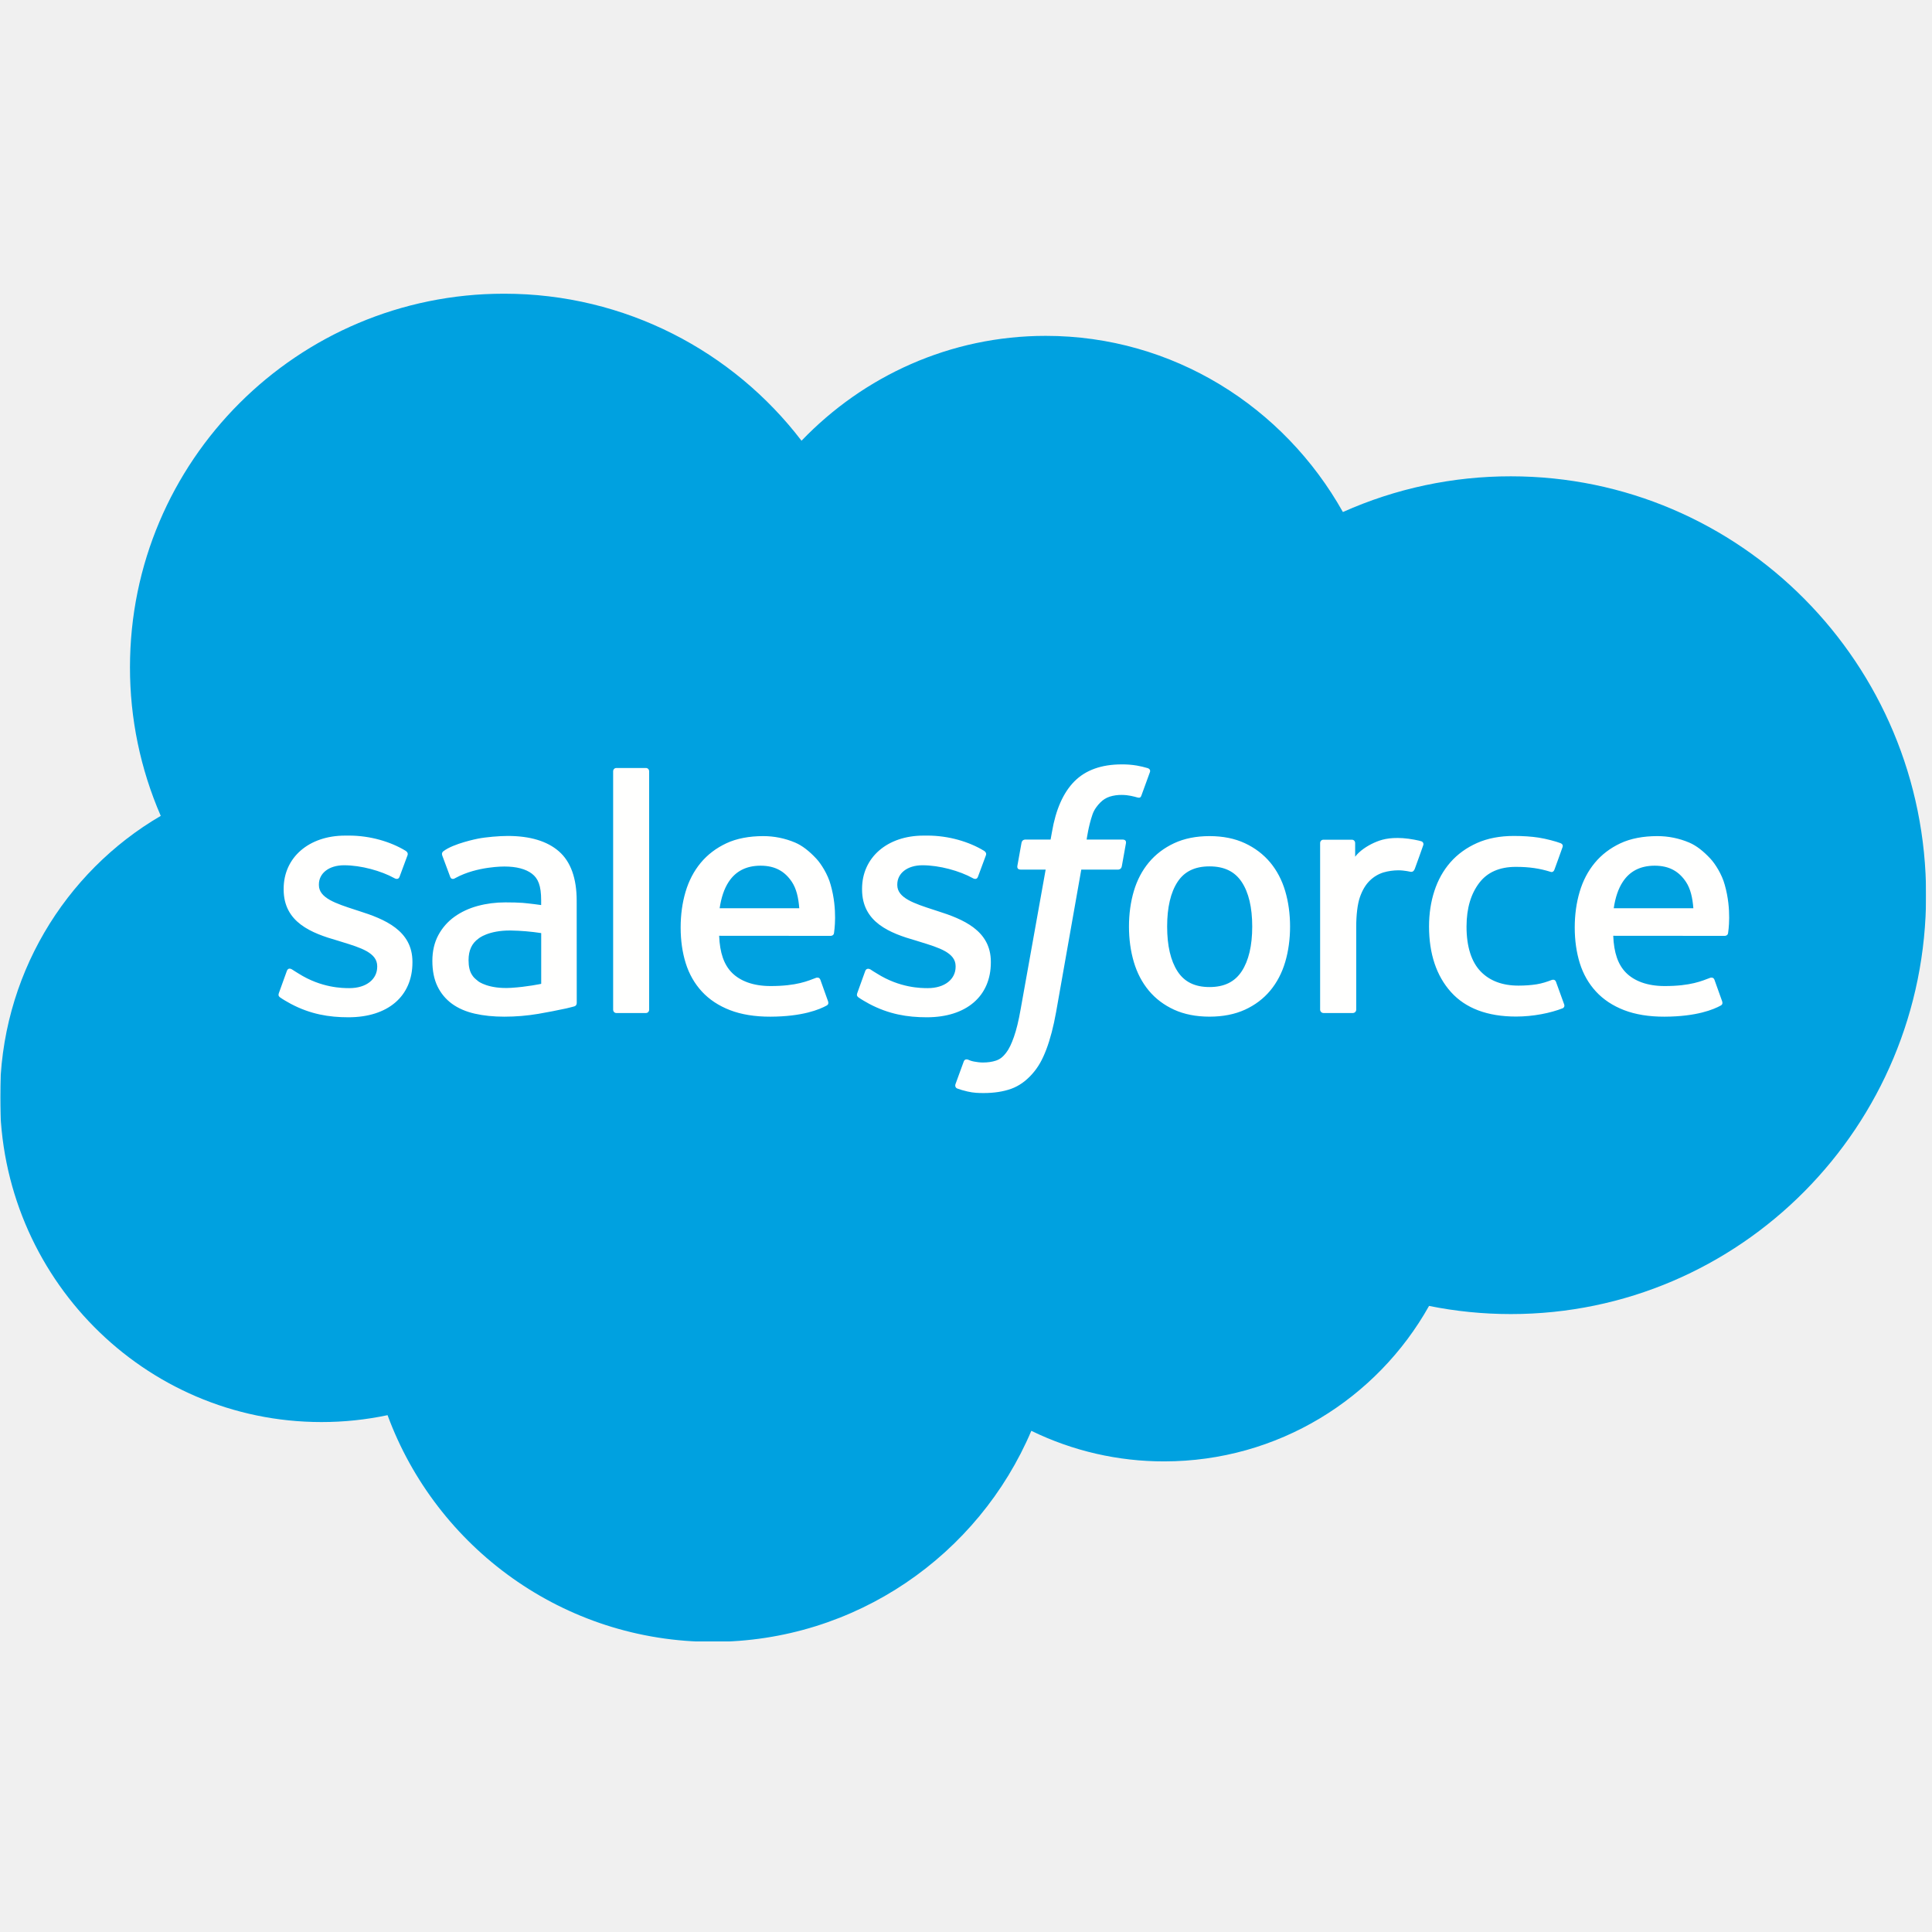
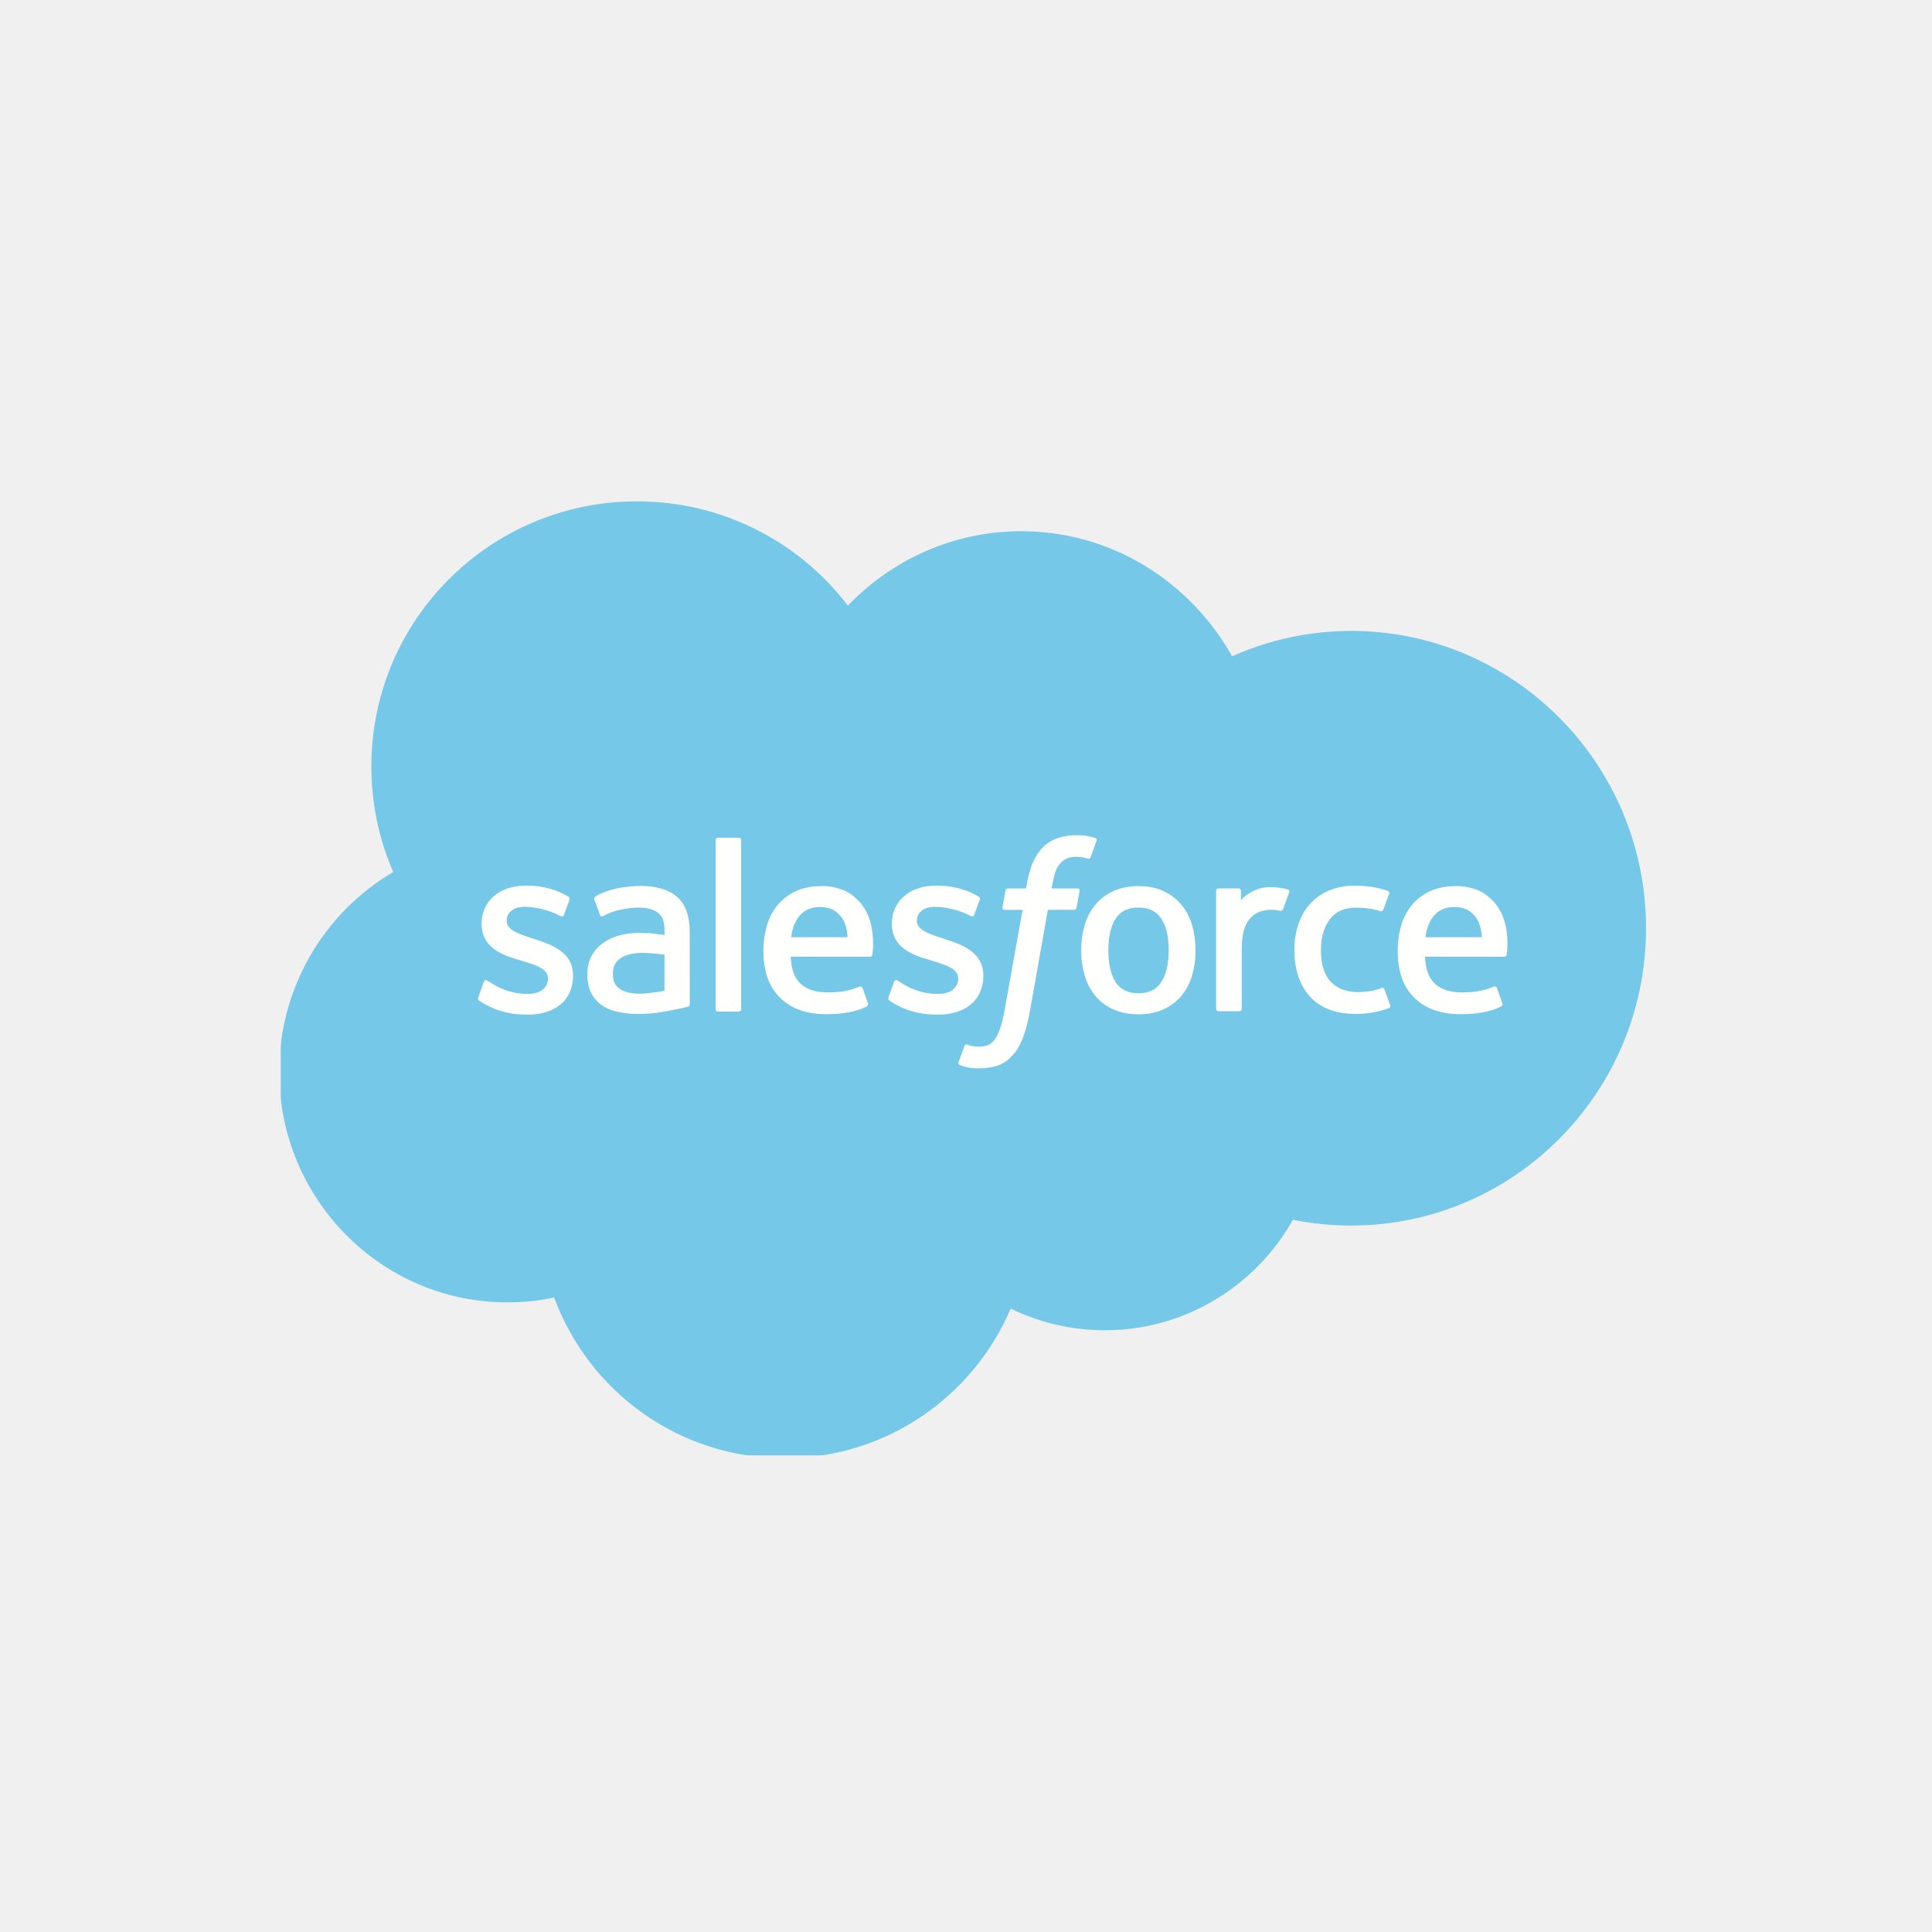
- <svg xmlns="http://www.w3.org/2000/svg" height="24" width="24" viewBox="0 0 273 191">
-   <defs>
-     <path d="M.06.5h272.104v190.44H.06z" id="a">
-   </path>
-   </defs>
-   <g fill="none" fill-rule="evenodd">
-     <mask fill="#fff" id="b">
-       <use href="#a">
-    </use>
+ <svg xmlns="http://www.w3.org/2000/svg" width="62" height="62" fill="none">
+   <mask id="A" maskUnits="userSpaceOnUse" x="9" y="16" width="44" height="31">
+     <path d="M53 16H9v30.784h44V16z" fill="#fff" />
+   </mask>
+   <g mask="url(#A)">
+     <mask id="B" maskUnits="userSpaceOnUse" x="9" y="16" width="44" height="31">
+       <path d="M9.011 16.081H52.85v30.623H9.011V16.081z" fill="#00a1e0" />
    </mask>
-     <path d="M113.258 21.277c8.777-9.144 20.998-14.818 34.513-14.818 17.965 0 33.641 10.018 41.986 24.892a58 58 0 0 1 23.733-5.046c32.404 0 58.674 26.499 58.674 59.189s-26.27 59.19-58.674 59.19c-3.957 0-7.821-.398-11.559-1.152-7.349 13.109-21.359 21.968-37.435 21.968a42.668 42.668 0 0 1-18.765-4.319C138.281 178.71 120.917 191 100.686 191c-21.073 0-39.033-13.332-45.922-32.03a45.117 45.117 0 0 1-9.338.972C20.337 159.942 0 139.392 0 114.043c0-16.99 9.136-31.823 22.715-39.758a52.55 52.55 0 0 1-4.349-20.994C18.366 24.136 42.033.5 71.227.5c17.14 0 32.373 8.148 42.031 20.777" fill="#00A1E0" mask="url(#b)">
-   </path>
-     <path d="M39.42 99.289c-.171.446.061.539.116.618.511.37 1.03.638 1.554.939 2.775 1.469 5.398 1.9 8.138 1.9 5.583 0 9.051-2.968 9.051-7.748v-.094c0-4.42-3.915-6.026-7.584-7.185l-.479-.155c-2.767-.898-5.155-1.675-5.155-3.498v-.093c0-1.561 1.396-2.708 3.559-2.708 2.405 0 5.255.799 7.093 1.814 0 0 .542.35.739-.173.107-.283 1.036-2.785 1.135-3.056.106-.293-.08-.514-.271-.628-2.099-1.279-4.998-2.149-7.999-2.149l-.557.002c-5.11 0-8.678 3.09-8.678 7.512v.095c0 4.66 3.936 6.175 7.623 7.228l.592.184c2.685.824 5.004 1.536 5.004 3.425v.094c0 1.73-1.507 3.015-3.934 3.015-.941 0-3.945-.016-7.191-2.069-.393-.229-.617-.394-.92-.579-.16-.097-.56-.272-.734.252l-1.102 3.057m81.73 0c-.171.446.061.539.118.618.509.37 1.029.638 1.552.939 2.776 1.469 5.399 1.9 8.138 1.9 5.583 0 9.052-2.968 9.052-7.748v-.094c0-4.42-3.914-6.026-7.584-7.185l-.479-.155c-2.767-.898-5.156-1.675-5.156-3.498v-.093c0-1.561 1.397-2.708 3.561-2.708 2.404 0 5.253.799 7.091 1.814 0 0 .542.35.74-.173.106-.283 1.036-2.785 1.134-3.056.107-.293-.08-.514-.27-.628-2.1-1.279-4.998-2.149-7.999-2.149l-.558.002c-5.109 0-8.677 3.09-8.677 7.512v.095c0 4.66 3.935 6.175 7.623 7.228l.591.184c2.686.824 5.005 1.536 5.005 3.425v.094c0 1.73-1.508 3.015-3.933 3.015-.943 0-3.947-.016-7.192-2.069-.393-.229-.623-.387-.921-.579-.101-.064-.572-.248-.733.252l-1.103 3.057m55.795-9.364c0 2.7-.504 4.832-1.494 6.335-.984 1.49-2.469 2.215-4.54 2.215s-3.548-.724-4.516-2.213c-.977-1.504-1.473-3.637-1.473-6.337 0-2.698.496-4.823 1.473-6.311.968-1.475 2.445-2.191 4.516-2.191s3.556.717 4.54 2.192c.992 1.487 1.494 3.612 1.494 6.31m4.662-5.007c-.459-1.549-1.172-2.912-2.121-4.049-.951-1.14-2.154-2.057-3.58-2.721-1.424-.665-3.104-1.002-4.995-1.002s-3.572.337-4.997 1.002c-1.424.664-2.628 1.581-3.579 2.723-.948 1.139-1.663 2.5-2.12 4.047-.455 1.537-.686 3.222-.686 5.007 0 1.786.231 3.472.686 5.007.457 1.546 1.17 2.908 2.121 4.049.951 1.142 2.158 2.051 3.58 2.699 1.426.648 3.106.978 4.995.978 1.89 0 3.568-.33 4.993-.978 1.424-.648 2.629-1.557 3.582-2.699.949-1.137 1.662-2.501 2.121-4.049.454-1.538.685-3.223.685-5.007 0-1.783-.231-3.469-.685-5.007m38.267 12.834c-.153-.453-.595-.282-.595-.282-.677.259-1.397.499-2.167.619-.776.122-1.635.183-2.554.183-2.253 0-4.048-.671-5.329-1.997-1.287-1.327-2.01-3.471-2.002-6.371.007-2.636.645-4.622 1.789-6.136 1.134-1.504 2.866-2.276 5.169-2.276 1.923 0 3.39.223 4.927.705 0 0 .365.159.54-.322.409-1.133.711-1.939 1.147-3.184.124-.355-.18-.505-.291-.548-.604-.236-2.031-.623-3.108-.786-1.007-.154-2.184-.234-3.497-.234-1.957 0-3.702.335-5.194.999-1.489.663-2.752 1.579-3.753 2.718-1.001 1.141-1.763 2.504-2.267 4.05-.505 1.538-.76 3.226-.76 5.016 0 3.865 1.043 6.988 3.1 9.276 2.064 2.296 5.16 3.462 9.201 3.462 2.387 0 4.836-.483 6.6-1.177 0 0 .336-.162.19-.554l-1.146-3.161m8.154-10.416c.223-1.501.634-2.748 1.275-3.722.967-1.475 2.439-2.288 4.51-2.288 2.072 0 3.437.814 4.421 2.289.65.975.934 2.274 1.045 3.723l-11.251-.002zm15.689-3.297c-.397-1.494-1.375-3.003-2.018-3.693-1.015-1.094-2.009-1.86-2.996-2.283a11.51 11.51 0 0 0-4.517-.917c-1.969 0-3.758.333-5.209 1.013-1.453.682-2.674 1.614-3.631 2.772-.959 1.157-1.678 2.534-2.137 4.096-.46 1.553-.692 3.246-.692 5.034 0 1.818.241 3.513.715 5.037.479 1.537 1.248 2.886 2.286 4.009 1.037 1.127 2.372 2.011 3.967 2.627 1.587.615 3.515.934 5.726.927 4.558-.015 6.955-1.031 7.945-1.578.175-.098.34-.267.134-.754l-1.032-2.888c-.158-.431-.594-.275-.594-.275-1.131.422-2.732 1.175-6.476 1.167-2.446-.004-4.258-.727-5.397-1.856-1.165-1.155-1.737-2.851-1.834-5.247l15.772.012s.416-.004.459-.41c.017-.168.541-3.24-.471-6.793zm-142.028 3.297c.223-1.501.635-2.748 1.275-3.722.968-1.475 2.438-2.288 4.511-2.288 2.072 0 3.437.814 4.421 2.289.649.975.933 2.274 1.044 3.723l-11.251-.002zm15.689-3.297c-.396-1.494-1.375-3.003-2.017-3.693-1.015-1.094-2.008-1.86-2.996-2.283a11.522 11.522 0 0 0-4.517-.917c-1.969 0-3.758.333-5.209 1.013-1.453.682-2.674 1.614-3.633 2.772-.957 1.157-1.676 2.534-2.137 4.096-.459 1.553-.69 3.246-.69 5.034 0 1.818.239 3.513.716 5.037.478 1.537 1.248 2.886 2.284 4.009 1.038 1.127 2.372 2.011 3.967 2.627 1.588.615 3.514.934 5.727.927 4.557-.015 6.955-1.031 7.945-1.578.174-.098.34-.267.133-.754l-1.031-2.888c-.159-.431-.595-.275-.595-.275-1.13.422-2.731 1.175-6.476 1.167-2.445-.004-4.258-.727-5.397-1.856-1.164-1.155-1.737-2.851-1.834-5.247l15.773.012s.416-.004.459-.41c.017-.168.541-3.24-.472-6.793zM67.592 97.666c-.619-.494-.705-.615-.91-.936-.313-.483-.473-1.171-.473-2.052 0-1.385.46-2.383 1.408-3.053-.01.002 1.36-1.182 4.575-1.14a31.98 31.98 0 0 1 4.283.365v7.17h.002s-2.005.431-4.262.567c-3.208.193-4.633-.924-4.623-.921zm6.277-11.086c-.64-.047-1.469-.07-2.463-.07-1.351 0-2.658.168-3.885.498-1.232.332-2.34.846-3.293 1.527a7.633 7.633 0 0 0-2.289 2.602c-.559 1.041-.844 2.264-.844 3.635 0 1.399.243 2.611.723 3.601a6.543 6.543 0 0 0 2.057 2.47c.877.638 1.959 1.106 3.214 1.392 1.239.283 2.643.426 4.177.426 1.62 0 3.231-.136 4.792-.399a95.06 95.06 0 0 0 3.973-.772c.526-.121 1.106-.28 1.106-.28.39-.099.36-.516.36-.516l-.009-14.426c0-3.164-.844-5.508-2.507-6.964-1.655-1.449-4.092-2.181-7.245-2.181-1.184 0-3.086.16-4.228.389 0 0-3.444.668-4.862 1.779 0 0-.312.192-.142.627l1.117 3c.139.389.518.256.518.256s.119-.047.259-.13c3.034-1.65 6.873-1.601 6.873-1.601 1.704 0 3.017.345 3.899 1.02.861.661 1.298 1.656 1.298 3.759v.667c-1.353-.196-2.599-.309-2.599-.309zm127.235-8.127a.428.428 0 0 0-.237-.568c-.269-.102-1.61-.385-2.644-.449-1.983-.124-3.082.21-4.068.654-.978.441-2.061 1.154-2.665 1.967l-.002-1.924c0-.264-.187-.477-.453-.477h-4.044c-.262 0-.452.213-.452.477v23.532a.48.48 0 0 0 .479.479h4.145a.479.479 0 0 0 .478-.479V89.91c0-1.579.174-3.152.521-4.141.342-.979.807-1.759 1.383-2.32a4.786 4.786 0 0 1 1.948-1.172 7.681 7.681 0 0 1 2.116-.298c.825 0 1.733.212 1.733.212.304.034.473-.152.576-.426.271-.721 1.039-2.882 1.186-3.312" fill="#FFFFFE">
-   </path>
-     <path d="M162.201 67.548a13.258 13.258 0 0 0-1.559-.37 12.217 12.217 0 0 0-2.144-.166c-2.853 0-5.102.806-6.681 2.398-1.568 1.58-2.635 3.987-3.17 7.154l-.193 1.069h-3.581s-.437-.018-.529.459l-.588 3.28c-.041.314.094.51.514.508h3.486l-3.537 19.743c-.277 1.59-.594 2.898-.945 3.889-.346.978-.684 1.711-1.1 2.243-.403.515-.785.894-1.444 1.115-.544.183-1.17.267-1.856.267-.382 0-.89-.064-1.265-.139-.375-.074-.57-.158-.851-.276 0 0-.409-.156-.57.254-.131.335-1.06 2.89-1.17 3.206-.112.312.045.558.243.629.464.166.809.272 1.441.421.878.207 1.618.22 2.311.22 1.452 0 2.775-.204 3.872-.6 1.104-.399 2.065-1.094 2.915-2.035.919-1.015 1.497-2.078 2.05-3.528.547-1.437 1.013-3.221 1.386-5.3l3.554-20.109h5.196s.438.016.529-.459l.588-3.28c.041-.314-.093-.51-.515-.508h-5.043c.025-.114.254-1.888.833-3.558.247-.713.712-1.288 1.106-1.683a3.273 3.273 0 0 1 1.321-.822 5.48 5.48 0 0 1 1.693-.244c.475 0 .941.057 1.296.131.489.104.679.159.807.197.514.157.583.005.684-.244l1.206-3.312c.124-.356-.178-.506-.29-.55m-70.474 34.117c0 .264-.188.479-.452.479h-4.183c-.265 0-.453-.215-.453-.479V67.997c0-.263.188-.476.453-.476h4.183c.264 0 .452.213.452.476v33.668" fill="#FFFFFE">
-   </path>
+     <g mask="url(#B)">
+       <path fill-rule="evenodd" d="M27.212 19.433c1.416-1.473 3.384-2.385 5.561-2.385 2.901 0 5.414 1.612 6.768 4.013 1.202-.537 2.504-.814 3.819-.814 5.222 0 9.463 4.271 9.463 9.541s-4.24 9.541-9.463 9.541c-.637 0-1.26-.064-1.87-.185-1.184 2.111-3.448 3.545-6.027 3.545-1.05.002-2.085-.236-3.029-.695-1.202 2.821-3.997 4.802-7.253 4.802-3.401 0-6.285-2.144-7.398-5.157a7.19 7.19 0 0 1-1.505.155c-4.046 0-7.319-3.32-7.319-7.397a7.43 7.43 0 0 1 3.66-6.413c-.465-1.068-.702-2.221-.702-3.385 0-4.706 3.819-8.51 8.526-8.51a8.49 8.49 0 0 1 6.77 3.352" fill="#00a1e0" />
+     </g>
+     <path fill-rule="evenodd" d="M15.349 32.006c-.027.071.011.086.018.099.082.06.167.102.251.152.448.236.871.305 1.312.305.9 0 1.46-.479 1.46-1.249v-.015c0-.712-.633-.971-1.222-1.158l-.077-.024c-.448-.145-.832-.271-.832-.565v-.015c0-.251.225-.437.574-.437a2.6 2.6 0 0 1 1.141.293s.088.057.119-.027l.185-.494c.017-.048-.013-.082-.044-.101-.338-.207-.807-.348-1.29-.348h-.09c-.823 0-1.399.499-1.399 1.211v.015c0 .752.635.997 1.229 1.167l.095.029c.432.132.805.247.805.551v.015c0 .28-.243.487-.633.487-.152 0-.635-.002-1.158-.333l-.15-.093c-.026-.017-.09-.044-.117.04l-.177.496zm13.167-.002c-.027.071.011.086.02.099.082.06.166.104.249.152.448.238.871.306 1.313.306.898 0 1.458-.477 1.458-1.248v-.016c0-.712-.631-.971-1.222-1.156l-.077-.026c-.446-.144-.832-.271-.832-.563v-.017c0-.251.227-.435.574-.435a2.62 2.62 0 0 1 1.143.291s.086.057.119-.027l.181-.494c.018-.048-.013-.082-.042-.101-.338-.207-.807-.346-1.29-.346h-.09c-.825 0-1.399.498-1.399 1.209v.016c0 .75.635.995 1.227 1.165l.095.029c.433.134.807.249.807.551v.017c0 .278-.243.487-.633.487a2.12 2.12 0 0 1-1.16-.335l-.148-.093c-.016-.009-.093-.04-.119.042l-.178.492m8.994-1.509c0 .435-.082.779-.24 1.023s-.399.358-.732.358-.573-.117-.73-.357-.236-.587-.236-1.023.079-.776.236-1.017.393-.353.73-.353.573.117.732.353c.159.241.24.58.24 1.015zm.75-.805a1.82 1.82 0 0 0-.34-.653c-.154-.183-.347-.331-.578-.439s-.499-.161-.805-.161-.576.055-.807.161-.424.256-.576.439-.269.402-.342.653-.112.52-.112.807a2.86 2.86 0 0 0 .112.808 1.81 1.81 0 0 0 .342.653 1.61 1.61 0 0 0 .576.434c.23.106.501.159.807.159s.574-.053.803-.159a1.63 1.63 0 0 0 .578-.434 1.87 1.87 0 0 0 .342-.653 2.86 2.86 0 0 0 .11-.808c0-.287-.037-.558-.11-.807zm6.172 2.063c-.024-.073-.095-.046-.095-.046-.11.042-.227.081-.349.099s-.265.031-.412.031c-.362 0-.653-.11-.86-.324s-.324-.558-.322-1.026c.002-.426.104-.744.289-.99s.463-.368.832-.368c.309 0 .547.037.796.113 0 0 .058.026.086-.051l.187-.512c.018-.058-.029-.082-.048-.09-.097-.037-.327-.099-.501-.126a3.94 3.94 0 0 0-.565-.037 2.03 2.03 0 0 0-.836.161 1.73 1.73 0 0 0-.604.437c-.161.185-.284.404-.366.653s-.122.521-.122.808c0 .622.166 1.127.499 1.496s.832.558 1.483.558a3.06 3.06 0 0 0 1.063-.19s.055-.026.031-.09l-.187-.508zm1.315-1.677c.035-.241.101-.443.205-.598.157-.24.393-.37.728-.37s.554.132.712.37c.104.157.15.366.168.598h-1.822.009zm2.53-.53c-.064-.241-.223-.485-.326-.596-.165-.176-.324-.298-.483-.366-.23-.099-.479-.148-.73-.148-.317 0-.605.053-.84.163s-.43.26-.585.446a1.83 1.83 0 0 0-.344.66c-.075.251-.112.523-.112.81 0 .294.038.567.115.812a1.66 1.66 0 0 0 1.008 1.07c.258.101.569.152.924.15.735-.002 1.123-.166 1.281-.254.027-.017.055-.044.022-.123l-.166-.465c-.026-.069-.095-.044-.095-.044-.183.068-.441.19-1.045.188-.395-.002-.688-.117-.871-.3s-.28-.459-.295-.847l2.546.002s.066 0 .073-.066c.004-.027.088-.521-.075-1.094h-.004zm-22.887.53c.037-.241.102-.443.207-.598.155-.24.393-.37.728-.37s.554.132.712.37c.104.157.15.366.168.598h-1.822.007zm2.532-.53c-.064-.241-.223-.485-.326-.596-.165-.176-.324-.298-.485-.366-.23-.099-.477-.148-.728-.148-.316 0-.605.053-.84.163a1.68 1.68 0 0 0-.585.446c-.154.187-.271.408-.344.66s-.112.523-.112.81c0 .294.038.567.115.812a1.68 1.68 0 0 0 1.008 1.07c.256.101.565.152.924.15.734-.002 1.121-.166 1.279-.254.027-.017.055-.044.022-.123l-.166-.465c-.026-.069-.095-.044-.095-.044-.183.068-.441.19-1.044.188-.393-.002-.688-.117-.871-.3s-.28-.459-.295-.847l2.546.002s.066 0 .073-.066c.004-.027.088-.521-.075-1.094h-.002zm-8.027 2.191c-.101-.081-.113-.099-.146-.152-.051-.077-.077-.189-.077-.329 0-.223.075-.384.227-.492-.002 0 .22-.19.739-.183a5.15 5.15 0 0 1 .69.059v1.156s-.322.068-.686.09c-.518.031-.746-.148-.745-.148h-.002zm1.012-1.789l-.397-.011a2.39 2.39 0 0 0-.624.081 1.61 1.61 0 0 0-.53.245 1.25 1.25 0 0 0-.369.419c-.09.168-.135.366-.135.587 0 .227.038.421.115.58a1.05 1.05 0 0 0 .333.399c.141.102.315.179.518.223s.424.07.673.07a4.69 4.69 0 0 0 .772-.064l.64-.124.179-.046c.062-.017.057-.082.057-.082l-.002-2.321c0-.509-.135-.889-.404-1.121s-.659-.351-1.167-.351a4.2 4.2 0 0 0-.68.062s-.554.108-.785.287c0 0-.049.031-.022.101l.181.483c.022.064.082.042.082.042s.02-.007.042-.022c.488-.265 1.107-.258 1.107-.258.274 0 .488.057.629.165s.21.269.21.607v.106l-.419-.049-.004-.006zm20.469-1.31c.004-.009.005-.018.005-.027s-.002-.018-.005-.027-.009-.017-.015-.022-.015-.013-.024-.015c-.044-.017-.26-.062-.424-.073-.32-.02-.498.033-.657.106s-.333.185-.428.317l-.002-.309c0-.042-.029-.077-.073-.077h-.649c-.044 0-.073.035-.073.077v3.788c0 .02.007.038.022.053s.035.024.055.024h.668c.02 0 .04-.009.053-.024s.024-.033.024-.053v-1.902c0-.254.027-.508.084-.668s.13-.284.221-.373a.76.76 0 0 1 .315-.188 1.21 1.21 0 0 1 .342-.049 1.39 1.39 0 0 1 .278.035c.049.006.077-.024.093-.069l.192-.532" fill="#fffffe" />
+     <path fill-rule="evenodd" d="M35.142 26.888c-.082-.026-.165-.046-.251-.06a1.99 1.99 0 0 0-.346-.026c-.459 0-.821.13-1.075.386s-.426.642-.512 1.152l-.031.172h-.576s-.071-.002-.086.075l-.095.529c-.005.051.016.082.084.082h.562l-.571 3.181c-.044.256-.095.468-.152.627s-.11.276-.177.36-.126.145-.232.181a.95.95 0 0 1-.3.042 1.08 1.08 0 0 1-.203-.022c-.06-.013-.093-.026-.137-.044 0 0-.066-.026-.093.04l-.188.518c-.016.049.007.09.04.101a1.73 1.73 0 0 0 .232.068c.141.033.26.035.371.035.234 0 .448-.033.626-.095s.331-.178.468-.329c.148-.163.242-.335.331-.569s.163-.518.223-.854l.573-3.24h.838s.071.002.086-.075l.093-.529c.007-.049-.015-.082-.082-.082h-.812c.004-.018.04-.304.133-.572a.72.72 0 0 1 .179-.271.54.54 0 0 1 .212-.134c.088-.027.181-.04.273-.038.077 0 .152.009.209.02l.13.033c.084.024.095 0 .112-.04l.194-.534c.02-.057-.029-.081-.048-.088zm-11.358 5.499c0 .042-.031.077-.073.077h-.673c-.044 0-.073-.035-.073-.077v-5.427c0-.042.029-.077.073-.077h.673c.042 0 .073.035.073.077v5.427z" fill="#fffffe" />
  </g>
</svg>
